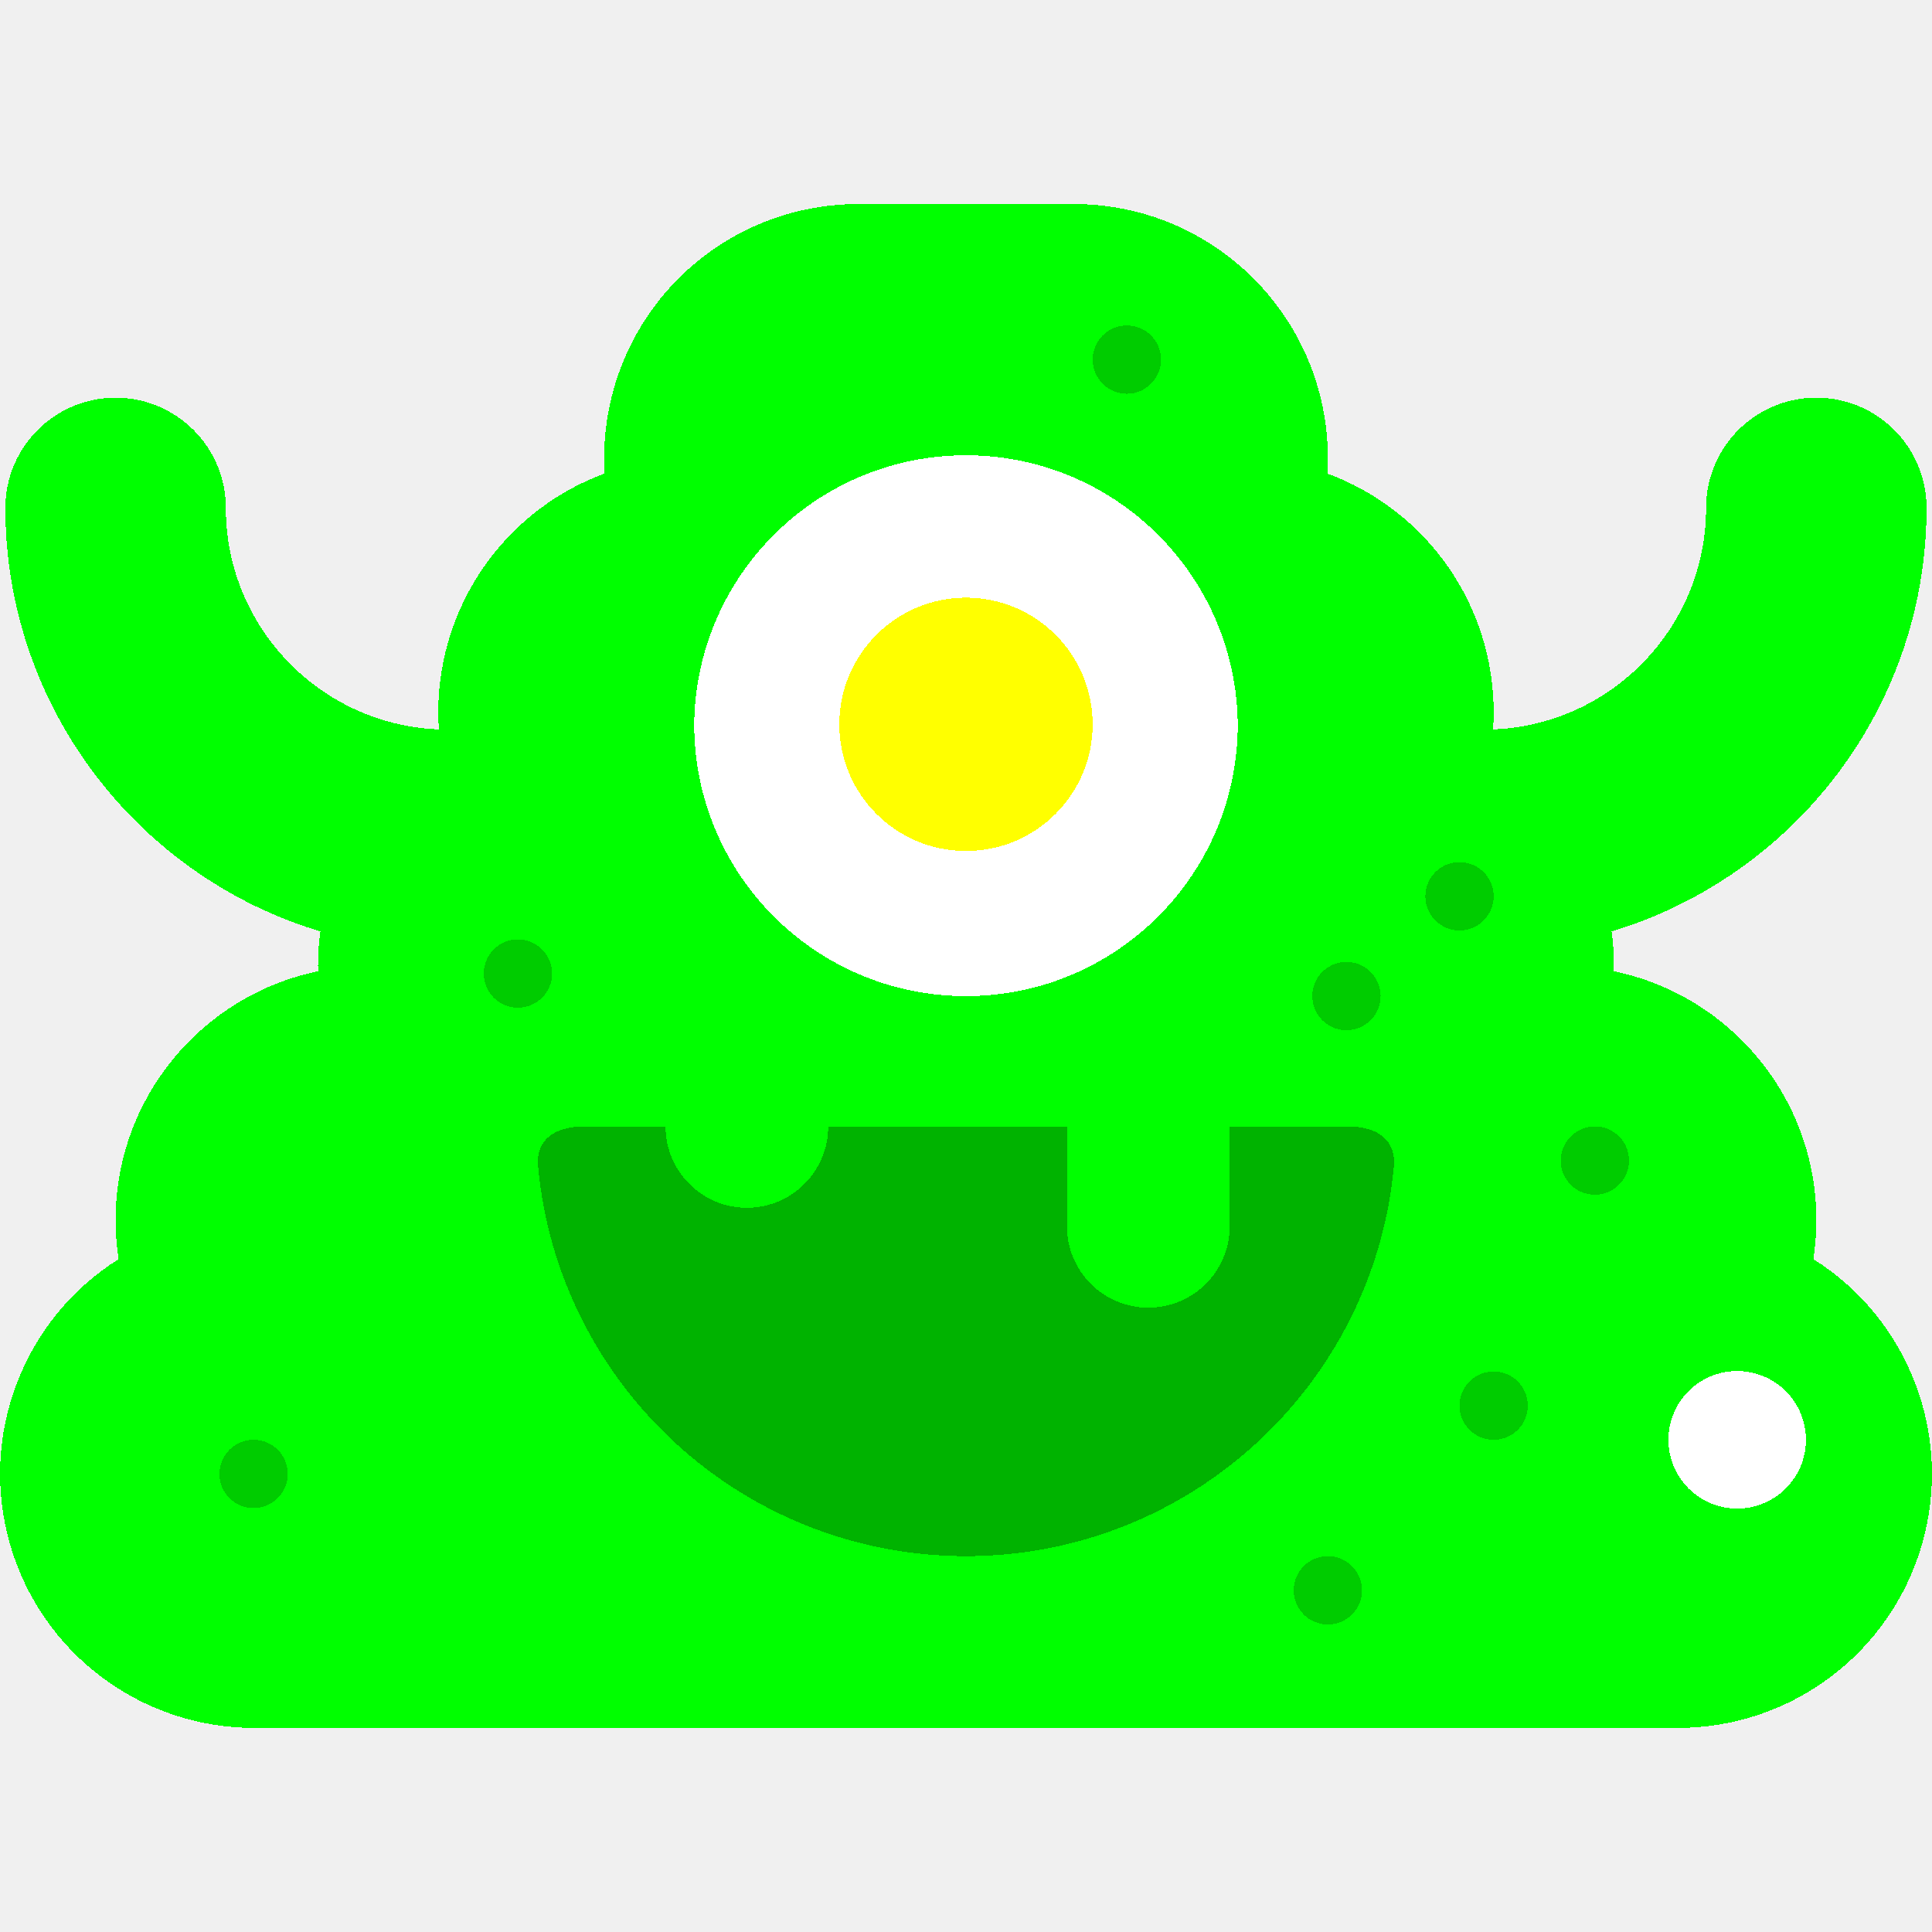
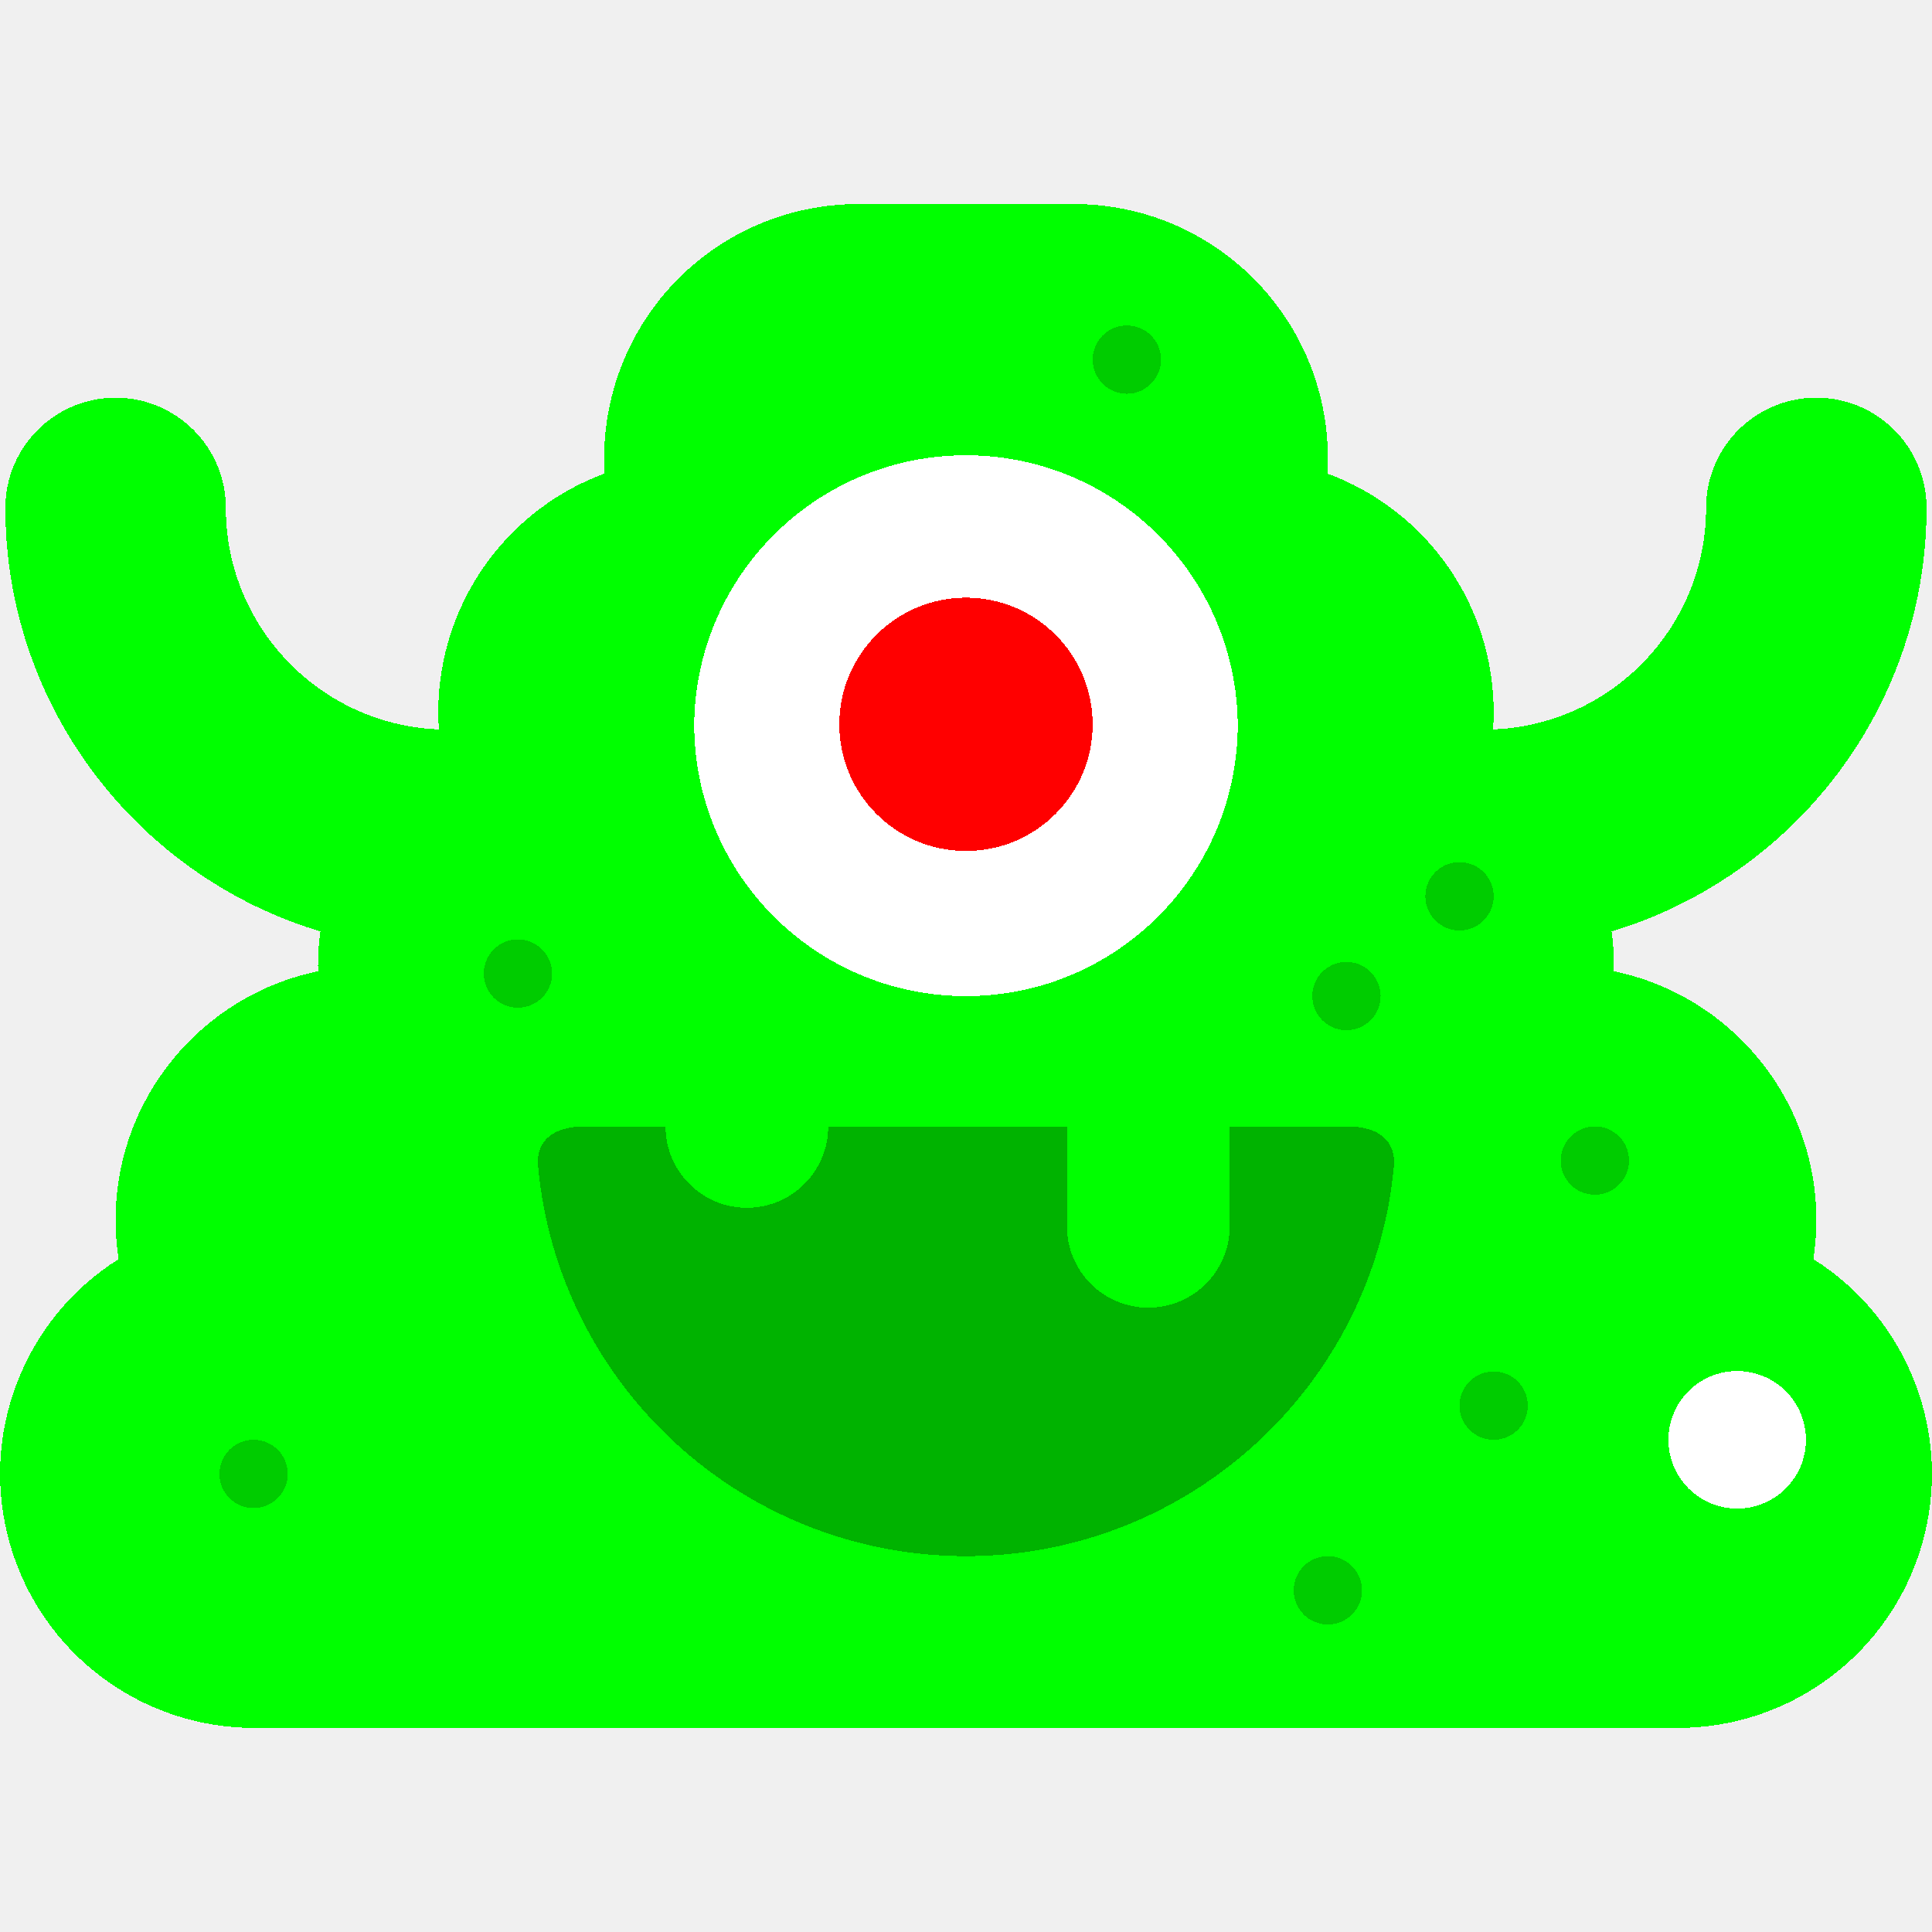
<svg xmlns="http://www.w3.org/2000/svg" shape-rendering="crispEdges" height="108" width="108" viewBox="0 0 69.12 69.12" xml:space="preserve">
  <path style="fill:#00ff00" d="M16.01 33.99C7.288 33.99.192 26.894.192 18.172a3.944 3.944 0 1 1 7.888 0c0 4.372 3.557 7.929 7.93 7.929a3.944 3.944 0 0 1 0 7.888m37.098 0a3.944 3.944 0 0 1 0-7.888c4.372 0 7.929-3.557 7.929-7.929a3.944 3.944 0 1 1 7.889 0c0 8.722-7.096 15.818-15.818 15.818" />
  <path style="fill:#00ff00" d="M64.876 45.046q.106-.684.107-1.399c0-4.388-3.11-8.049-7.246-8.9l.005-.187a9.08 9.08 0 0 0-4.398-7.785q.093-.638.094-1.302a9.09 9.09 0 0 0-5.951-8.531q.017-.276.018-.556A9.086 9.086 0 0 0 38.419 7.3H30.7a9.086 9.086 0 0 0-9.068 9.642 9.09 9.09 0 0 0-5.857 9.833 9.08 9.08 0 0 0-4.398 7.785l.005.187c-4.136.851-7.246 4.512-7.246 8.9q.001.715.107 1.399a9.086 9.086 0 0 0 4.843 16.772h50.948a9.086 9.086 0 0 0 4.842-16.773" />
  <path style="fill:#fff" d="M64.61 51.511a2.46 2.46 0 0 1-2.46 2.46 2.46 2.46 0 0 1-2.46-2.46 2.46 2.46 0 0 1 4.92 0M44.283 25.914a9.724 9.724 0 0 1-9.724 9.723 9.724 9.724 0 0 1-9.723-9.723 9.724 9.724 0 0 1 19.447 0" />
-   <path style="fill:#ffff00" d="M39.091 25.914a4.53 4.53 0 0 1-4.532 4.531 4.53 4.53 0 0 1-4.531-4.531 4.531 4.531 0 0 1 9.063 0" />
+   <path style="fill:#ff0000" d="M39.091 25.914a4.53 4.53 0 0 1-4.532 4.531 4.53 4.53 0 0 1-4.531-4.531 4.531 4.531 0 0 1 9.063 0" />
  <path style="opacity:.3" d="M48.168 40.299h-4.174v3.574a2.911 2.911 0 0 1-5.822 0v-3.574h-8.54a2.91 2.91 0 1 1-5.822 0h-2.861c-1.602 0-1.744.941-1.701 1.403.709 7.833 7.293 13.971 15.311 13.971S49.16 49.535 49.87 41.702c.042-.462-.1-1.403-1.702-1.403" />
  <path style="opacity:.2" d="M58.281 41.521a1.22 1.22 0 0 0-1.223-1.222 1.222 1.222 0 1 0 1.223 1.223m-47.986 11.21a1.22 1.22 0 0 0-1.223-1.222 1.222 1.222 0 1 0 1.223 1.223m9.457-17.903a1.22 1.22 0 0 0-1.223-1.222 1.222 1.222 0 1 0 1.223 1.223m21.784-21.965a1.22 1.22 0 0 0-1.223-1.222 1.222 1.222 0 1 0 1.223 1.223m7.858 22.77a1.223 1.223 0 0 0-1.223-1.223 1.222 1.222 0 1 0 1.223 1.223m-.666 21.26a1.223 1.223 0 0 0-1.223-1.223 1.222 1.222 0 1 0 1.223 1.223m5.932-6.608a1.22 1.22 0 0 0-1.223-1.222 1.222 1.222 0 1 0 1.223 1.223m-1.222-18.223a1.223 1.223 0 0 0-1.223-1.223 1.222 1.222 0 1 0 1.223 1.223" />
</svg>
